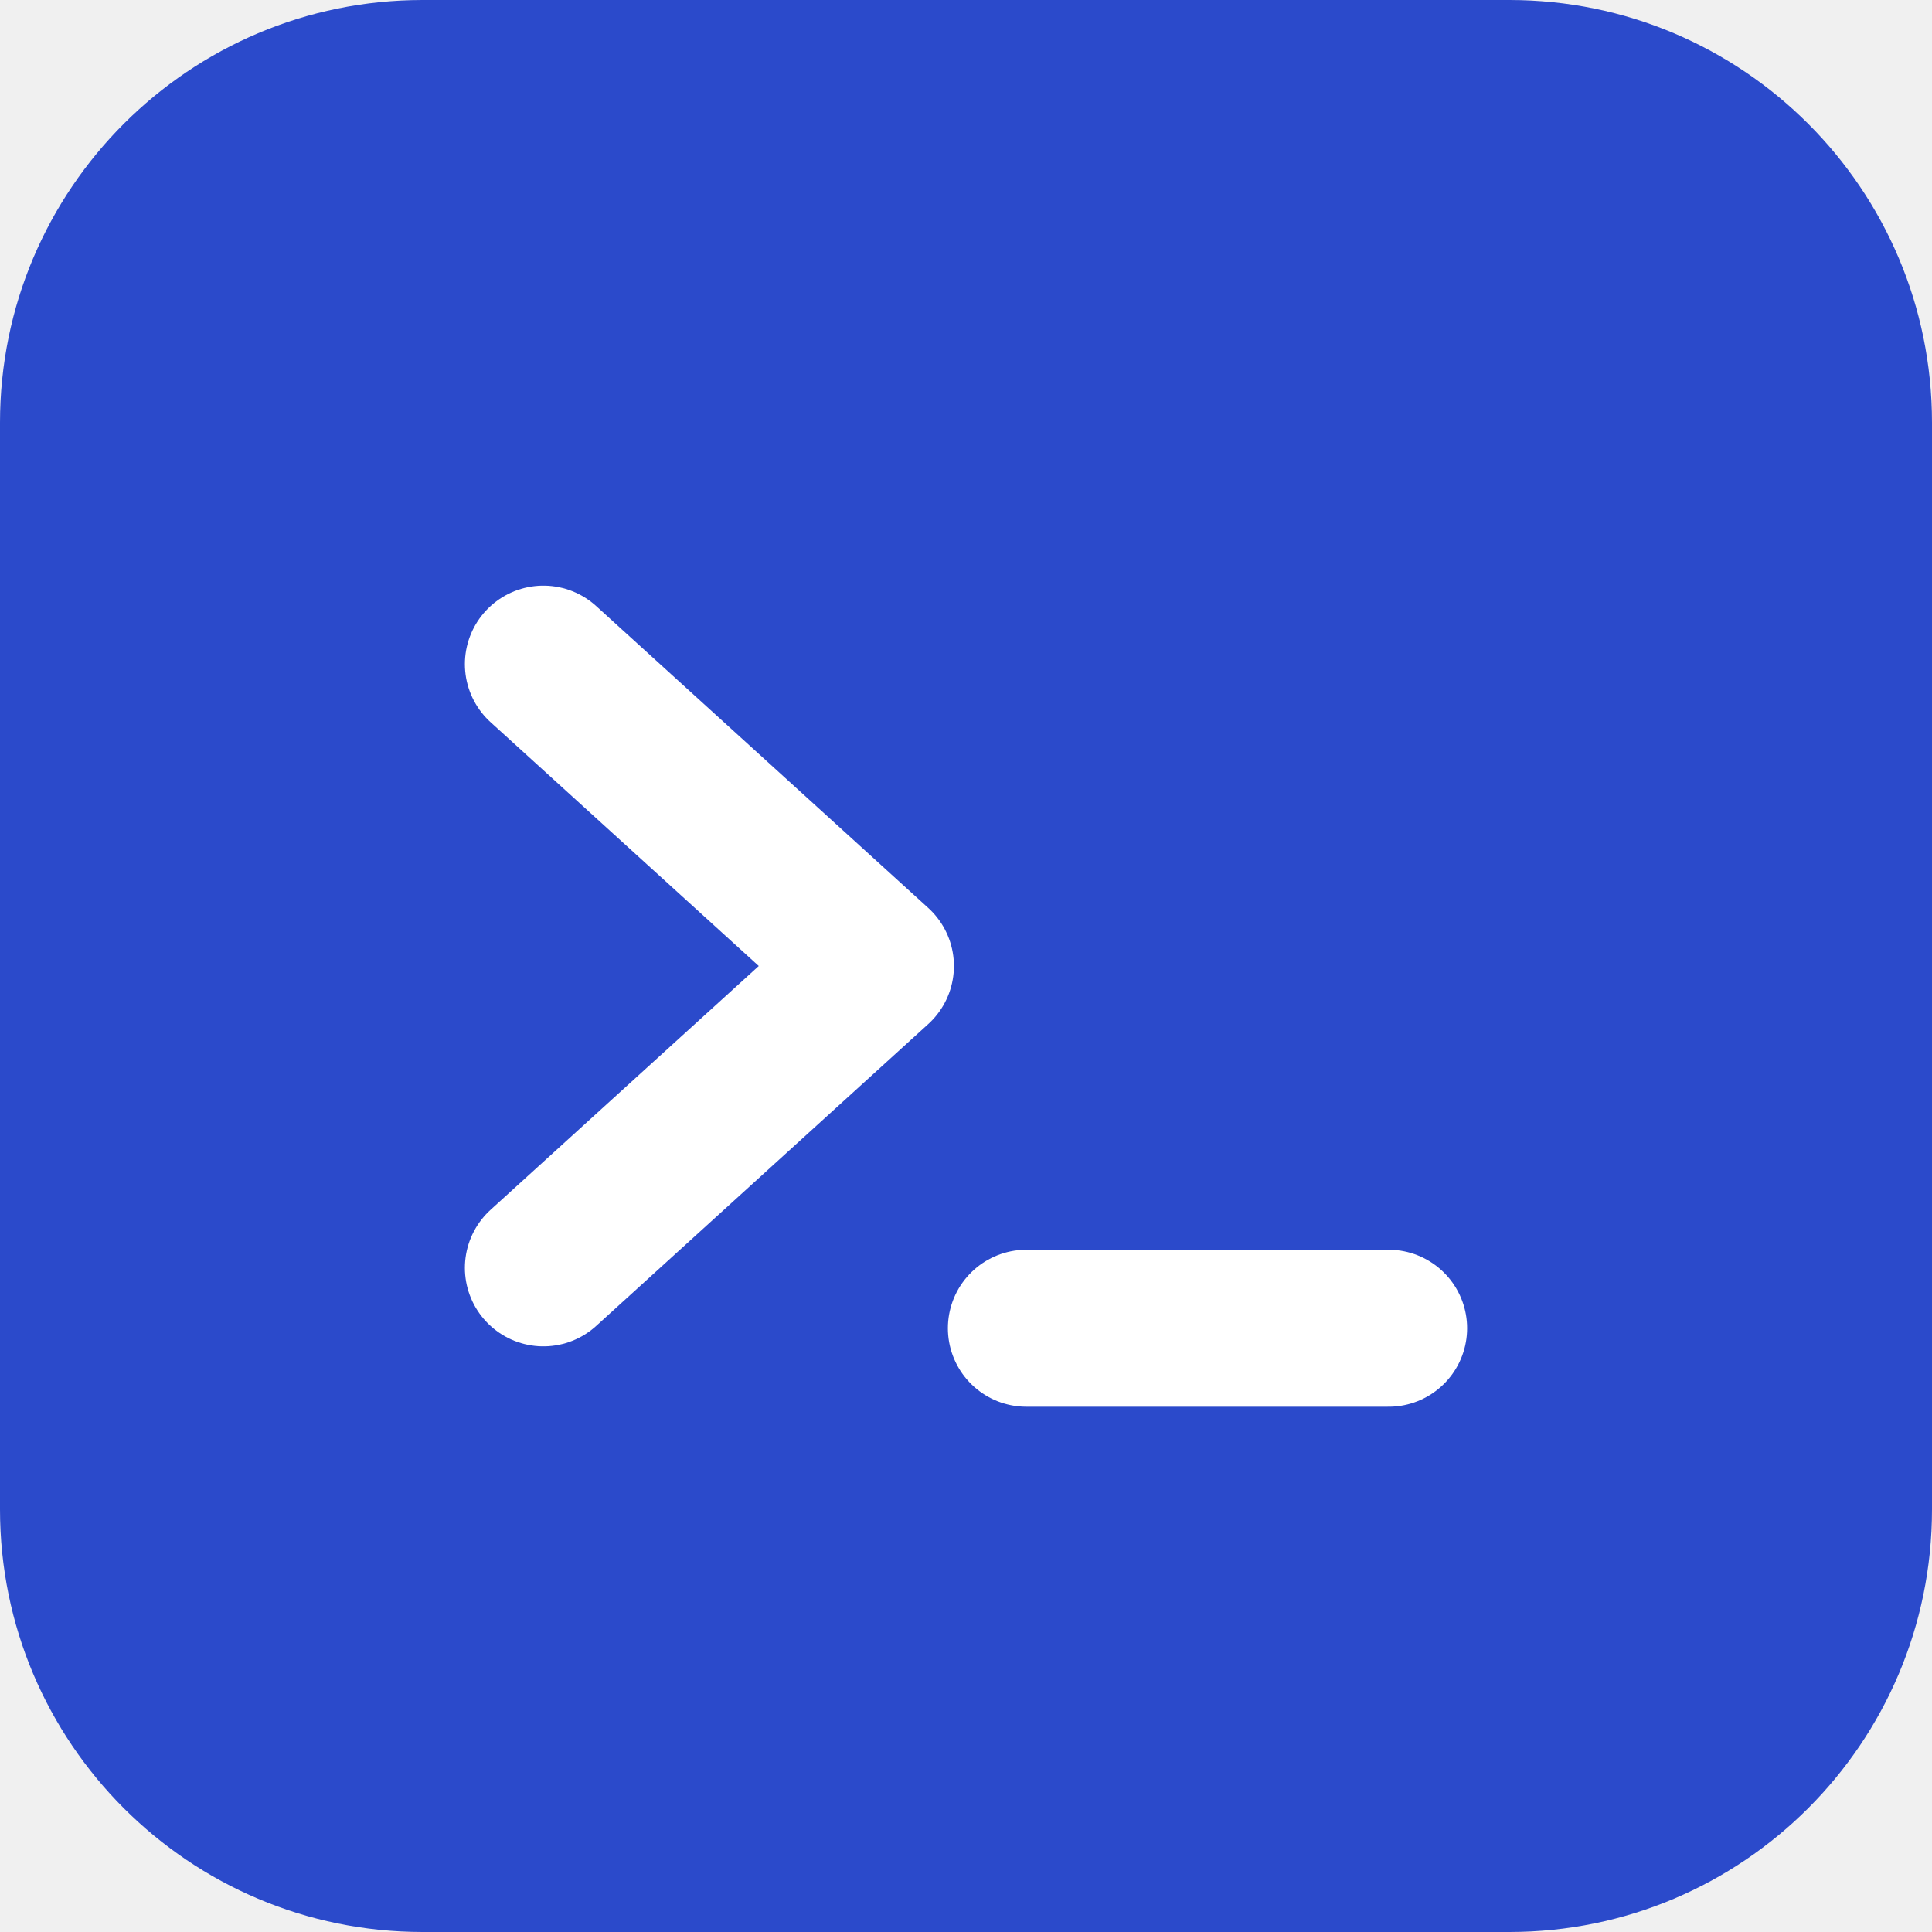
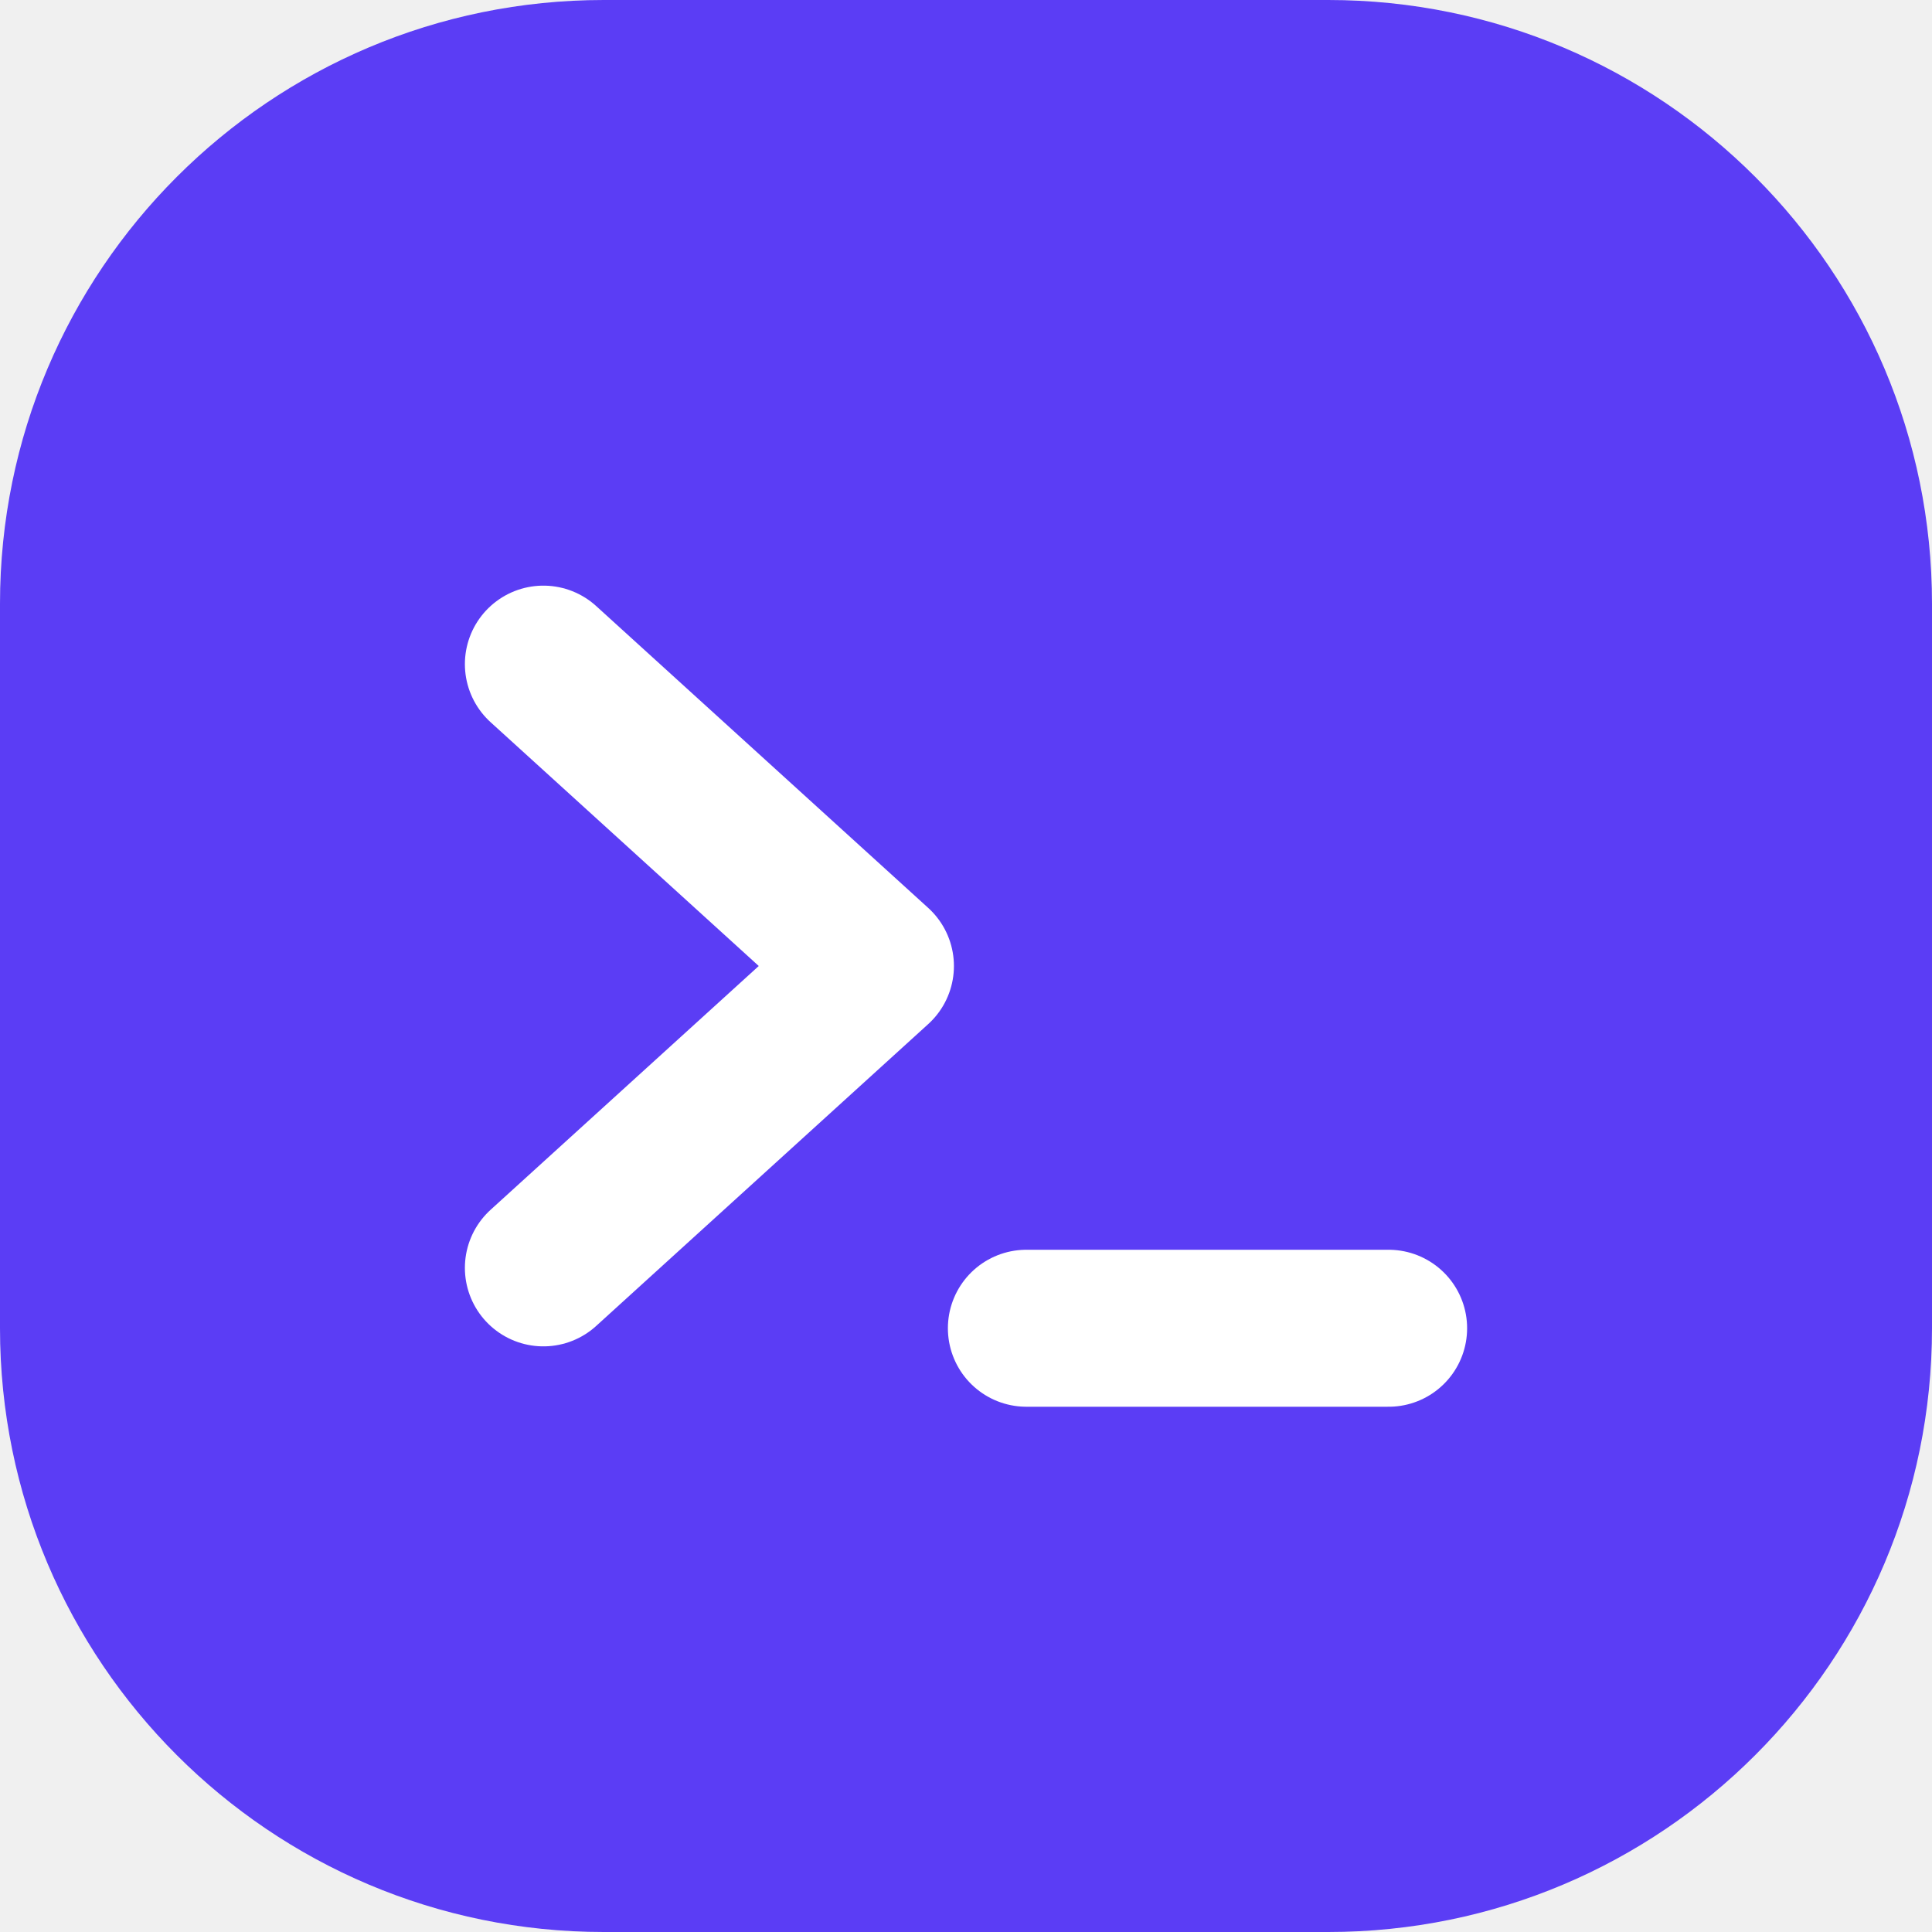
<svg xmlns="http://www.w3.org/2000/svg" viewBox="0 0 32 32">
-   <rect width="32" height="32" rx="7" fill="#2b4acb" />
+   <rect width="32" height="32" rx="10" fill="#5b3df5" />
  <path d="M9 11l5.5 5-5.5 5M17 22h6" fill="none" stroke="#ffffff" stroke-width="2.6" stroke-linecap="round" stroke-linejoin="round" />
</svg>
